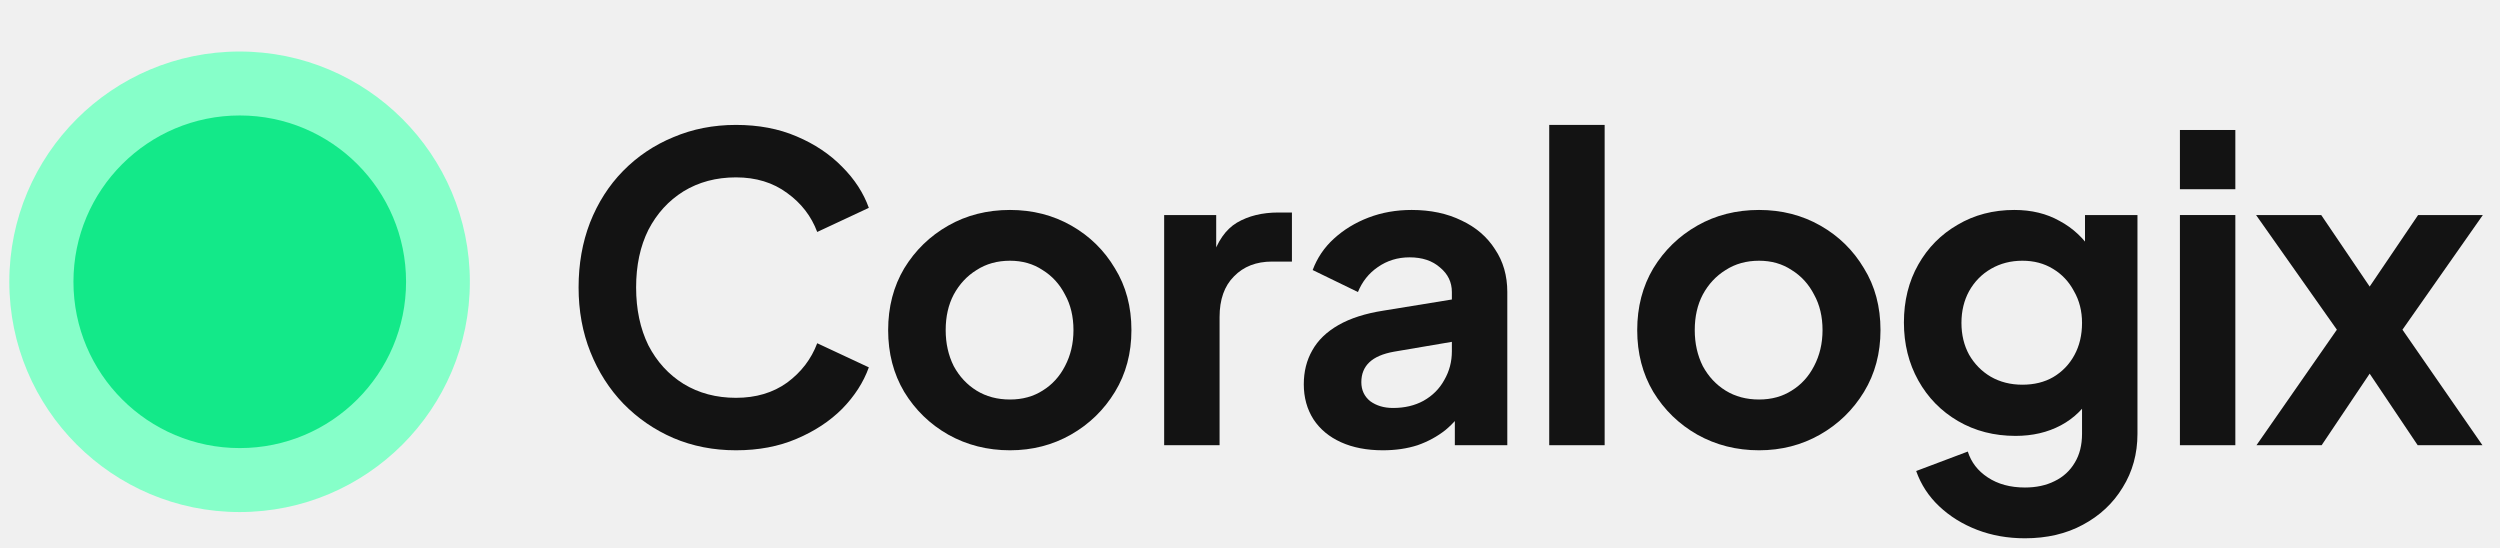
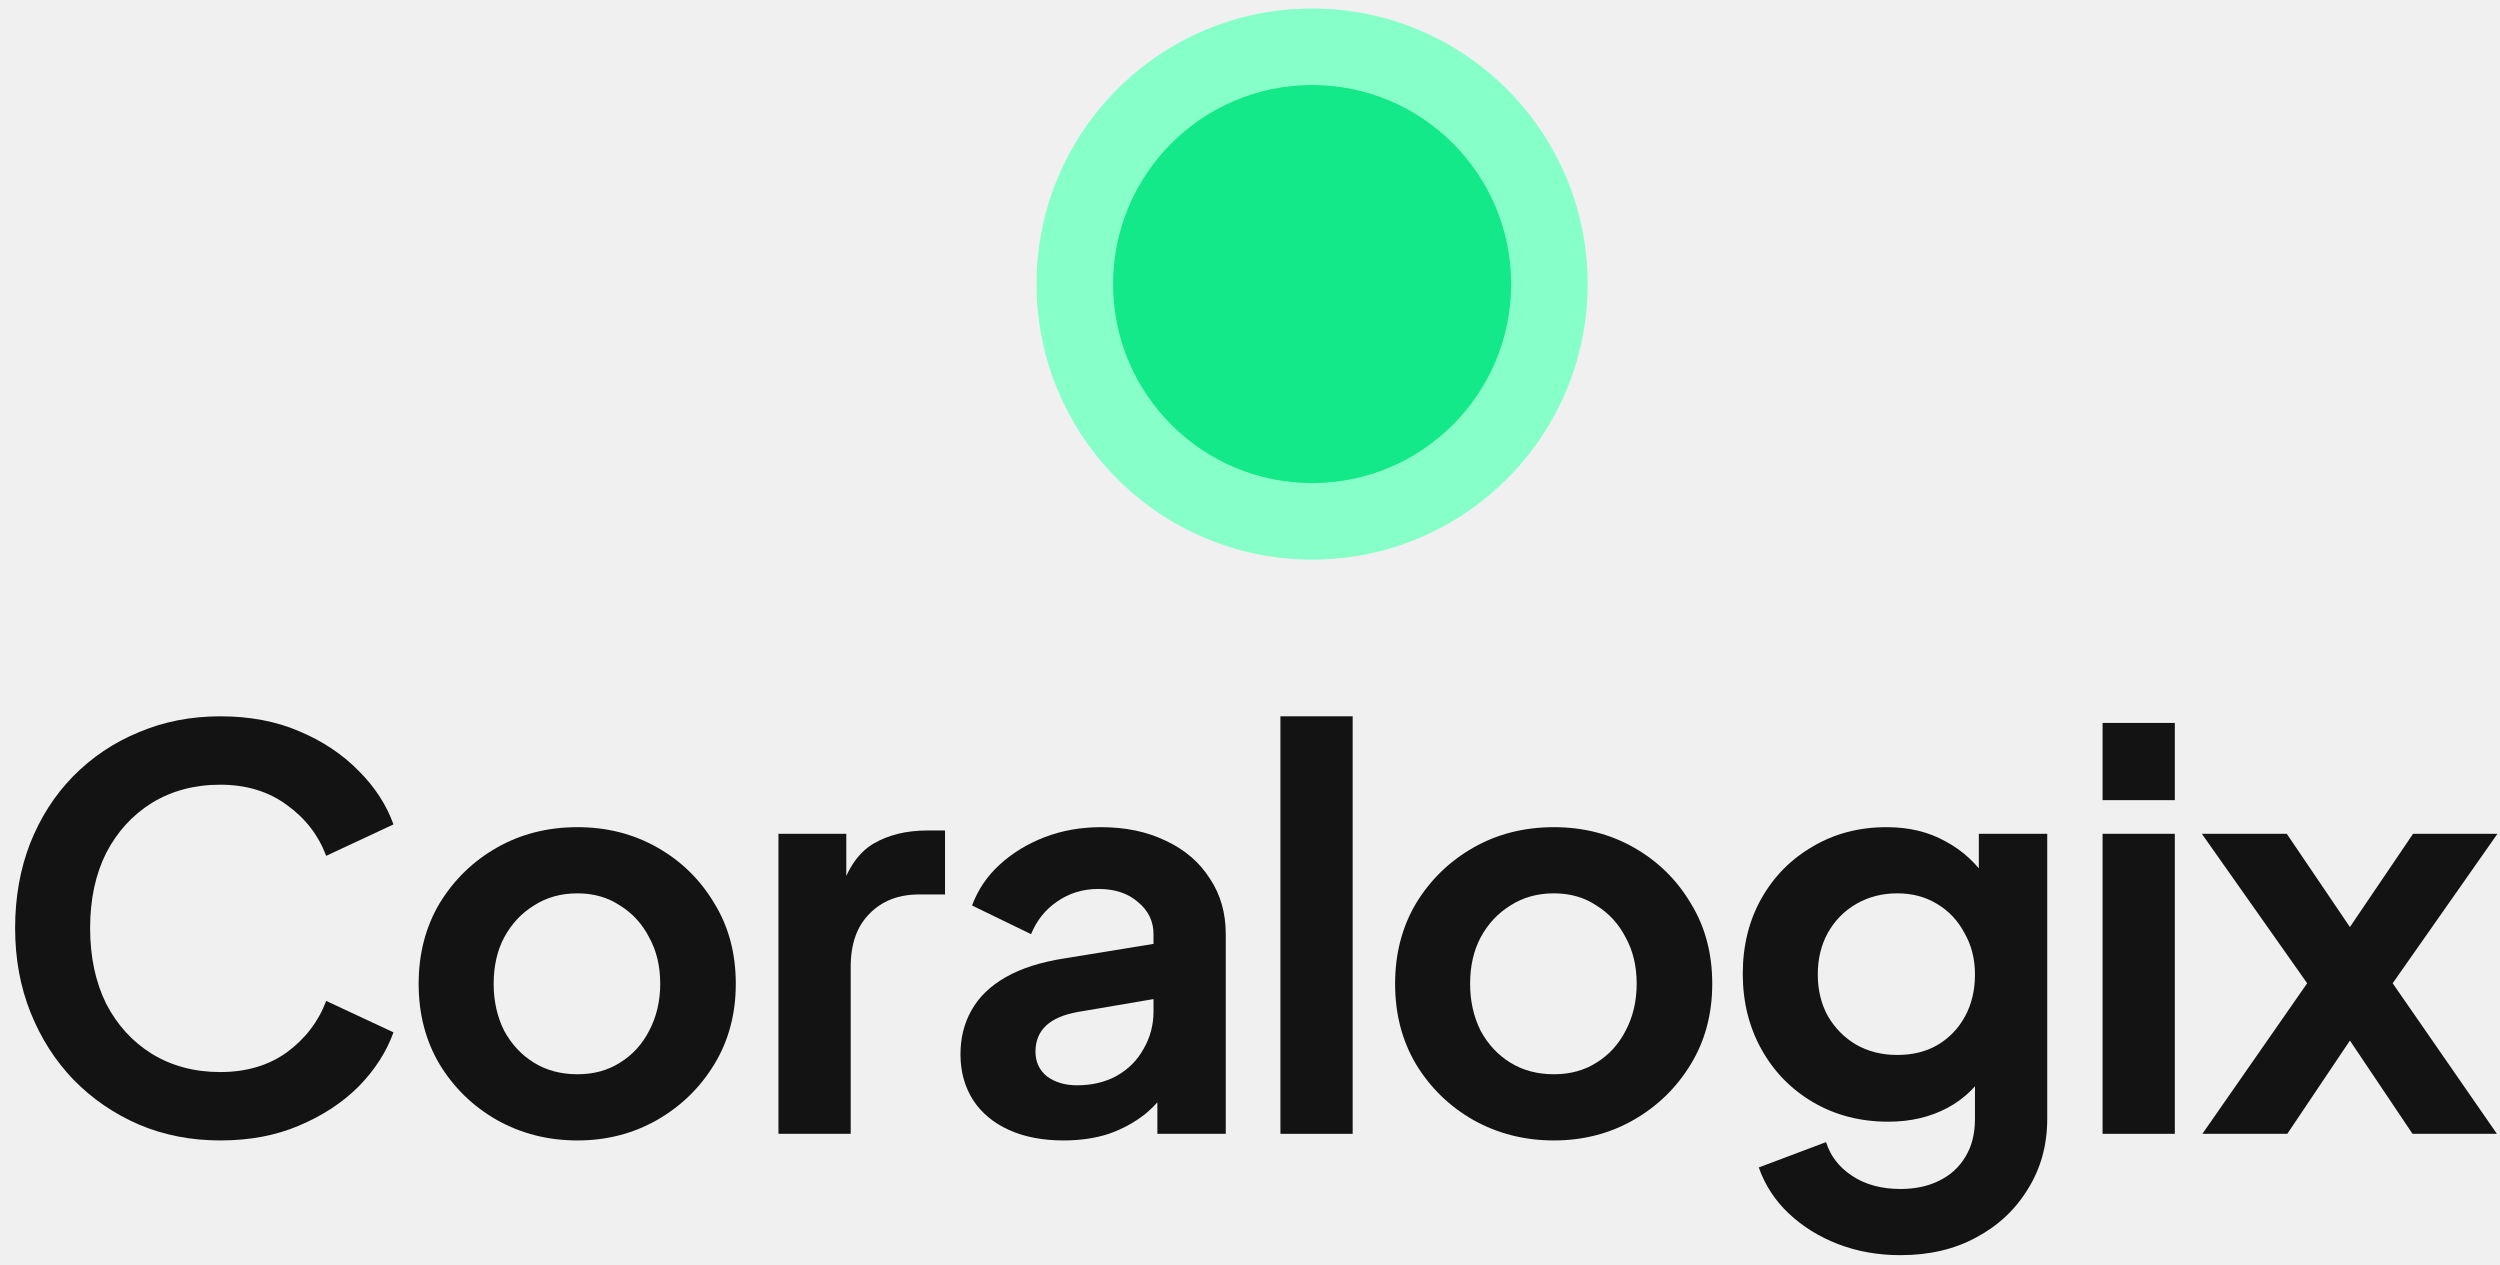
- <svg xmlns="http://www.w3.org/2000/svg" width="219" height="48" viewBox="0 0 219 48" fill="none">
-   <g clip-path="url(#clip0_7485_1431)">
-     <path d="M41.159 24.685C41.159 35.825 32.128 44.856 20.987 44.856C9.847 44.856 0.816 35.825 0.816 24.685C0.816 13.544 9.847 4.513 20.987 4.513C32.128 4.513 41.159 13.544 41.159 24.685Z" fill="#86FFC9" />
-     <path d="M35.571 24.684C35.571 32.73 29.048 39.252 21.002 39.252C12.957 39.252 6.434 32.73 6.434 24.684C6.434 16.638 12.957 10.115 21.002 10.115C29.048 10.115 35.571 16.638 35.571 24.684Z" fill="#13E989" />
+ <svg xmlns="http://www.w3.org/2000/svg" width="168" height="85" viewBox="0 0 168 85" fill="none">
+   <g clip-path="url(#clip0_7485_1439)">
+     <path d="M106.691 19.088C106.691 29.315 98.401 37.606 88.174 37.606C77.947 37.606 69.656 29.315 69.656 19.088C69.656 8.861 77.947 0.571 88.174 0.571C98.401 0.571 106.691 8.861 106.691 19.088Z" fill="#86FFC9" />
+     <path d="M101.549 19.089C101.549 26.475 95.561 32.463 88.175 32.463C80.789 32.463 74.801 26.475 74.801 19.089C74.801 11.703 80.789 5.715 88.175 5.715C95.561 5.715 101.549 11.703 101.549 19.089Z" fill="#13E989" />
  </g>
-   <path d="M64.472 39.445C62.495 39.445 60.666 39.086 58.986 38.37C57.331 37.653 55.873 36.652 54.613 35.367C53.377 34.083 52.413 32.575 51.722 30.846C51.03 29.116 50.684 27.226 50.684 25.175C50.684 23.124 51.017 21.234 51.684 19.504C52.376 17.75 53.34 16.242 54.575 14.982C55.836 13.697 57.306 12.709 58.986 12.017C60.666 11.301 62.495 10.942 64.472 10.942C66.448 10.942 68.215 11.276 69.772 11.943C71.353 12.61 72.687 13.5 73.775 14.612C74.862 15.699 75.64 16.897 76.11 18.207L71.588 20.32C71.069 18.936 70.192 17.799 68.956 16.91C67.721 15.995 66.226 15.538 64.472 15.538C62.742 15.538 61.21 15.946 59.876 16.761C58.566 17.577 57.541 18.701 56.799 20.134C56.083 21.567 55.724 23.248 55.724 25.175C55.724 27.102 56.083 28.795 56.799 30.253C57.541 31.686 58.566 32.81 59.876 33.626C61.21 34.441 62.742 34.849 64.472 34.849C66.226 34.849 67.721 34.404 68.956 33.514C70.192 32.6 71.069 31.451 71.588 30.067L76.11 32.18C75.64 33.49 74.862 34.7 73.775 35.812C72.687 36.9 71.353 37.777 69.772 38.444C68.215 39.111 66.448 39.445 64.472 39.445Z" fill="#131313" />
-   <path d="M88.476 39.445C86.499 39.445 84.695 38.987 83.065 38.073C81.459 37.159 80.174 35.911 79.21 34.33C78.271 32.748 77.802 30.945 77.802 28.918C77.802 26.892 78.271 25.088 79.21 23.507C80.174 21.926 81.459 20.678 83.065 19.764C84.671 18.849 86.475 18.392 88.476 18.392C90.453 18.392 92.244 18.849 93.85 19.764C95.456 20.678 96.729 21.926 97.668 23.507C98.632 25.064 99.113 26.867 99.113 28.918C99.113 30.945 98.632 32.748 97.668 34.33C96.704 35.911 95.419 37.159 93.813 38.073C92.207 38.987 90.428 39.445 88.476 39.445ZM88.476 34.997C89.563 34.997 90.514 34.737 91.33 34.218C92.17 33.7 92.825 32.983 93.294 32.069C93.788 31.13 94.036 30.08 94.036 28.918C94.036 27.732 93.788 26.695 93.294 25.805C92.825 24.891 92.17 24.174 91.33 23.655C90.514 23.112 89.563 22.84 88.476 22.84C87.364 22.84 86.388 23.112 85.548 23.655C84.708 24.174 84.041 24.891 83.546 25.805C83.077 26.695 82.842 27.732 82.842 28.918C82.842 30.08 83.077 31.13 83.546 32.069C84.041 32.983 84.708 33.7 85.548 34.218C86.388 34.737 87.364 34.997 88.476 34.997Z" fill="#131313" />
-   <path d="M101.98 39V18.837H106.539V23.322L106.168 22.655C106.638 21.147 107.367 20.097 108.355 19.504C109.368 18.911 110.579 18.615 111.987 18.615H113.173V22.914H111.431C110.048 22.914 108.936 23.346 108.096 24.211C107.255 25.051 106.835 26.237 106.835 27.769V39H101.98Z" fill="#131313" />
-   <path d="M121.143 39.445C119.735 39.445 118.511 39.21 117.474 38.74C116.436 38.271 115.633 37.604 115.064 36.739C114.496 35.849 114.212 34.824 114.212 33.663C114.212 32.551 114.459 31.562 114.953 30.698C115.447 29.808 116.213 29.067 117.251 28.474C118.289 27.881 119.599 27.46 121.18 27.213L127.777 26.139V29.845L122.107 30.809C121.143 30.982 120.426 31.291 119.957 31.735C119.487 32.18 119.253 32.761 119.253 33.477C119.253 34.169 119.512 34.725 120.031 35.145C120.575 35.541 121.242 35.738 122.032 35.738C123.046 35.738 123.935 35.528 124.701 35.108C125.492 34.663 126.097 34.058 126.517 33.292C126.962 32.526 127.184 31.686 127.184 30.772V25.583C127.184 24.718 126.838 24.001 126.147 23.433C125.479 22.84 124.59 22.543 123.478 22.543C122.44 22.543 121.514 22.828 120.698 23.396C119.907 23.939 119.327 24.668 118.956 25.583L114.99 23.655C115.386 22.593 116.003 21.679 116.844 20.913C117.708 20.122 118.721 19.504 119.883 19.059C121.044 18.615 122.304 18.392 123.663 18.392C125.319 18.392 126.777 18.701 128.037 19.319C129.297 19.912 130.273 20.752 130.965 21.839C131.681 22.902 132.04 24.149 132.04 25.583V39H127.444V35.553L128.482 35.479C127.963 36.343 127.345 37.072 126.628 37.666C125.912 38.234 125.096 38.679 124.182 39C123.268 39.296 122.255 39.445 121.143 39.445Z" fill="#131313" />
-   <path d="M135.712 39V10.942H140.567V39H135.712Z" fill="#131313" />
-   <path d="M154.094 39.445C152.117 39.445 150.313 38.987 148.683 38.073C147.077 37.159 145.792 35.911 144.828 34.33C143.889 32.748 143.42 30.945 143.42 28.918C143.42 26.892 143.889 25.088 144.828 23.507C145.792 21.926 147.077 20.678 148.683 19.764C150.289 18.849 152.092 18.392 154.094 18.392C156.071 18.392 157.862 18.849 159.468 19.764C161.074 20.678 162.347 21.926 163.286 23.507C164.249 25.064 164.731 26.867 164.731 28.918C164.731 30.945 164.249 32.748 163.286 34.33C162.322 35.911 161.037 37.159 159.431 38.073C157.825 38.987 156.046 39.445 154.094 39.445ZM154.094 34.997C155.181 34.997 156.132 34.737 156.948 34.218C157.788 33.7 158.443 32.983 158.912 32.069C159.406 31.13 159.654 30.08 159.654 28.918C159.654 27.732 159.406 26.695 158.912 25.805C158.443 24.891 157.788 24.174 156.948 23.655C156.132 23.112 155.181 22.84 154.094 22.84C152.982 22.84 152.006 23.112 151.166 23.655C150.326 24.174 149.659 24.891 149.164 25.805C148.695 26.695 148.46 27.732 148.46 28.918C148.46 30.08 148.695 31.13 149.164 32.069C149.659 32.983 150.326 33.7 151.166 34.218C152.006 34.737 152.982 34.997 154.094 34.997Z" fill="#131313" />
-   <path d="M177.383 47.154C175.876 47.154 174.48 46.907 173.195 46.413C171.91 45.918 170.798 45.227 169.859 44.337C168.945 43.472 168.277 42.447 167.857 41.261L172.379 39.556C172.676 40.495 173.256 41.248 174.121 41.817C175.011 42.41 176.098 42.706 177.383 42.706C178.371 42.706 179.236 42.521 179.977 42.15C180.743 41.78 181.336 41.236 181.756 40.519C182.176 39.828 182.386 38.987 182.386 37.999V33.403L183.313 34.515C182.621 35.726 181.695 36.64 180.533 37.258C179.372 37.876 178.05 38.184 176.567 38.184C174.69 38.184 173.009 37.752 171.527 36.887C170.044 36.022 168.883 34.836 168.043 33.329C167.203 31.822 166.783 30.129 166.783 28.251C166.783 26.349 167.203 24.656 168.043 23.174C168.883 21.691 170.032 20.53 171.49 19.689C172.948 18.825 174.603 18.392 176.456 18.392C177.964 18.392 179.285 18.713 180.422 19.356C181.583 19.974 182.547 20.875 183.313 22.062L182.646 23.285V18.837H187.242V37.999C187.242 39.753 186.809 41.322 185.945 42.706C185.105 44.09 183.943 45.177 182.461 45.968C181.003 46.758 179.31 47.154 177.383 47.154ZM177.16 33.7C178.198 33.7 179.1 33.477 179.866 33.032C180.657 32.563 181.275 31.921 181.719 31.105C182.164 30.29 182.386 29.351 182.386 28.288C182.386 27.25 182.152 26.324 181.682 25.509C181.237 24.668 180.62 24.014 179.829 23.544C179.063 23.075 178.174 22.84 177.16 22.84C176.147 22.84 175.233 23.075 174.418 23.544C173.602 24.014 172.96 24.668 172.49 25.509C172.046 26.324 171.823 27.25 171.823 28.288C171.823 29.326 172.046 30.253 172.49 31.068C172.96 31.884 173.59 32.526 174.381 32.995C175.196 33.465 176.123 33.7 177.16 33.7Z" fill="#131313" />
-   <path d="M190.961 39V18.837H195.816V39H190.961ZM190.961 16.576V11.387H195.816V16.576H190.961Z" fill="#131313" />
-   <path d="M197.668 39L204.71 28.881L197.631 18.837H203.339L208.861 26.991H206.304L211.826 18.837H217.497L210.455 28.881L217.46 39H211.789L206.341 30.883H208.824L203.376 39H197.668Z" fill="#131313" />
+   <path d="M14.803 76.638C12.827 76.638 10.998 76.28 9.318 75.563C7.662 74.847 6.205 73.846 4.944 72.561C3.709 71.276 2.745 69.769 2.053 68.039C1.361 66.31 1.016 64.419 1.016 62.368C1.016 60.318 1.349 58.427 2.016 56.698C2.708 54.943 3.672 53.436 4.907 52.176C6.167 50.891 7.638 49.903 9.318 49.211C10.998 48.494 12.827 48.136 14.803 48.136C16.78 48.136 18.547 48.469 20.104 49.137C21.685 49.804 23.019 50.693 24.106 51.805C25.194 52.892 25.972 54.091 26.441 55.4L21.92 57.513C21.401 56.129 20.523 54.993 19.288 54.103C18.053 53.189 16.558 52.732 14.803 52.732C13.074 52.732 11.542 53.139 10.207 53.955C8.898 54.77 7.872 55.895 7.131 57.328C6.415 58.761 6.056 60.441 6.056 62.368C6.056 64.296 6.415 65.988 7.131 67.446C7.872 68.879 8.898 70.004 10.207 70.819C11.542 71.634 13.074 72.042 14.803 72.042C16.558 72.042 18.053 71.597 19.288 70.708C20.523 69.794 21.401 68.645 21.92 67.261L26.441 69.374C25.972 70.683 25.194 71.894 24.106 73.006C23.019 74.093 21.685 74.97 20.104 75.637C18.547 76.305 16.78 76.638 14.803 76.638Z" fill="#131313" />
+   <path d="M38.808 76.638C36.831 76.638 35.027 76.181 33.396 75.267C31.79 74.352 30.505 73.105 29.542 71.523C28.603 69.942 28.133 68.138 28.133 66.112C28.133 64.086 28.603 62.282 29.542 60.7C30.505 59.119 31.79 57.871 33.396 56.957C35.002 56.043 36.806 55.586 38.808 55.586C40.785 55.586 42.576 56.043 44.182 56.957C45.788 57.871 47.061 59.119 48 60.7C48.963 62.257 49.445 64.061 49.445 66.112C49.445 68.138 48.963 69.942 48 71.523C47.036 73.105 45.751 74.352 44.145 75.267C42.539 76.181 40.76 76.638 38.808 76.638ZM38.808 72.19C39.895 72.19 40.846 71.931 41.662 71.412C42.502 70.893 43.157 70.177 43.626 69.262C44.12 68.323 44.367 67.273 44.367 66.112C44.367 64.926 44.12 63.888 43.626 62.998C43.157 62.084 42.502 61.368 41.662 60.849C40.846 60.305 39.895 60.033 38.808 60.033C37.696 60.033 36.72 60.305 35.88 60.849C35.04 61.368 34.372 62.084 33.878 62.998C33.409 63.888 33.174 64.926 33.174 66.112C33.174 67.273 33.409 68.323 33.878 69.262C34.372 70.177 35.04 70.893 35.88 71.412C36.72 71.931 37.696 72.19 38.808 72.19Z" fill="#131313" />
+   <path d="M52.312 76.193V56.031H56.871V60.515L56.5 59.848C56.969 58.341 57.698 57.291 58.687 56.698C59.7 56.105 60.911 55.808 62.319 55.808H63.505V60.108H61.763C60.379 60.108 59.267 60.54 58.427 61.405C57.587 62.245 57.167 63.431 57.167 64.963V76.193H52.312Z" fill="#131313" />
+   <path d="M71.475 76.638C70.066 76.638 68.843 76.403 67.805 75.934C66.768 75.464 65.965 74.797 65.396 73.932C64.828 73.043 64.544 72.017 64.544 70.856C64.544 69.744 64.791 68.756 65.285 67.891C65.779 67.001 66.545 66.26 67.583 65.667C68.621 65.074 69.93 64.654 71.512 64.407L78.109 63.332V67.038L72.438 68.002C71.475 68.175 70.758 68.484 70.289 68.929C69.819 69.374 69.584 69.954 69.584 70.671C69.584 71.363 69.844 71.919 70.363 72.339C70.906 72.734 71.573 72.932 72.364 72.932C73.377 72.932 74.267 72.722 75.033 72.302C75.823 71.857 76.429 71.251 76.849 70.485C77.294 69.719 77.516 68.879 77.516 67.965V62.776C77.516 61.911 77.17 61.195 76.478 60.626C75.811 60.033 74.922 59.737 73.81 59.737C72.772 59.737 71.845 60.021 71.03 60.589C70.239 61.133 69.659 61.862 69.288 62.776L65.322 60.849C65.717 59.786 66.335 58.872 67.175 58.106C68.04 57.315 69.053 56.698 70.215 56.253C71.376 55.808 72.636 55.586 73.995 55.586C75.651 55.586 77.108 55.895 78.369 56.512C79.629 57.105 80.605 57.946 81.297 59.033C82.013 60.095 82.371 61.343 82.371 62.776V76.193H77.776V72.746L78.813 72.672C78.294 73.537 77.677 74.266 76.96 74.859C76.244 75.427 75.428 75.872 74.514 76.193C73.6 76.49 72.587 76.638 71.475 76.638Z" fill="#131313" />
+   <path d="M86.044 76.193V48.136H90.899V76.193H86.044Z" fill="#131313" />
+   <path d="M104.426 76.638C102.449 76.638 100.645 76.181 99.014 75.267C97.408 74.352 96.123 73.105 95.16 71.523C94.221 69.942 93.751 68.138 93.751 66.112C93.751 64.086 94.221 62.282 95.16 60.7C96.123 59.119 97.408 57.871 99.014 56.957C100.62 56.043 102.424 55.586 104.426 55.586C106.402 55.586 108.194 56.043 109.8 56.957C111.406 57.871 112.679 59.119 113.618 60.7C114.581 62.257 115.063 64.061 115.063 66.112C115.063 68.138 114.581 69.942 113.618 71.523C112.654 73.105 111.369 74.352 109.763 75.267C108.157 76.181 106.378 76.638 104.426 76.638ZM104.426 72.19C105.513 72.19 106.464 71.931 107.28 71.412C108.12 70.893 108.775 70.177 109.244 69.262C109.738 68.323 109.985 67.273 109.985 66.112C109.985 64.926 109.738 63.888 109.244 62.998C108.775 62.084 108.12 61.368 107.28 60.849C106.464 60.305 105.513 60.033 104.426 60.033C103.314 60.033 102.338 60.305 101.498 60.849C100.658 61.368 99.99 62.084 99.496 62.998C99.027 63.888 98.792 64.926 98.792 66.112C98.792 67.273 99.027 68.323 99.496 69.262C99.99 70.177 100.658 70.893 101.498 71.412C102.338 71.931 103.314 72.19 104.426 72.19Z" fill="#131313" />
+   <path d="M127.715 84.347C126.207 84.347 124.811 84.1 123.526 83.606C122.242 83.112 121.13 82.42 120.191 81.531C119.276 80.666 118.609 79.64 118.189 78.454L122.711 76.749C123.007 77.688 123.588 78.442 124.453 79.01C125.343 79.603 126.43 79.9 127.715 79.9C128.703 79.9 129.568 79.714 130.309 79.344C131.075 78.973 131.668 78.43 132.088 77.713C132.508 77.021 132.718 76.181 132.718 75.192V70.597L133.645 71.709C132.953 72.919 132.026 73.834 130.865 74.451C129.704 75.069 128.382 75.378 126.899 75.378C125.021 75.378 123.341 74.945 121.859 74.081C120.376 73.216 119.215 72.03 118.374 70.522C117.534 69.015 117.114 67.323 117.114 65.445C117.114 63.542 117.534 61.849 118.374 60.367C119.215 58.884 120.364 57.723 121.821 56.883C123.279 56.018 124.935 55.586 126.788 55.586C128.295 55.586 129.617 55.907 130.754 56.549C131.915 57.167 132.879 58.069 133.645 59.255L132.978 60.478V56.031H137.574V75.192C137.574 76.947 137.141 78.516 136.276 79.9C135.436 81.283 134.275 82.371 132.792 83.161C131.335 83.952 129.642 84.347 127.715 84.347ZM127.492 70.893C128.53 70.893 129.432 70.671 130.198 70.226C130.989 69.757 131.606 69.114 132.051 68.299C132.496 67.483 132.718 66.544 132.718 65.482C132.718 64.444 132.483 63.517 132.014 62.702C131.569 61.862 130.952 61.207 130.161 60.738C129.395 60.268 128.505 60.033 127.492 60.033C126.479 60.033 125.565 60.268 124.749 60.738C123.934 61.207 123.292 61.862 122.822 62.702C122.377 63.517 122.155 64.444 122.155 65.482C122.155 66.52 122.377 67.446 122.822 68.262C123.292 69.077 123.922 69.719 124.712 70.189C125.528 70.658 126.454 70.893 127.492 70.893Z" fill="#131313" />
+   <path d="M141.293 76.193V56.031H146.148V76.193H141.293ZM141.293 53.77V48.581H146.148V53.77H141.293Z" fill="#131313" />
+   <path d="M148 76.193L155.042 66.075L147.963 56.031H153.67L159.193 64.185H156.635L162.158 56.031H167.829L160.787 66.075L167.792 76.193H162.121L156.673 68.076H159.156L153.707 76.193H148Z" fill="#131313" />
  <defs>
-     <clipPath id="clip0_7485_1431">
-       <rect width="41.377" height="41.377" fill="white" transform="translate(0.541824 4)" />
+     <clipPath id="clip0_7485_1439">
+       <rect width="37.985" height="37.985" fill="white" transform="translate(69.1817 0.0961914)" />
    </clipPath>
  </defs>
</svg>
